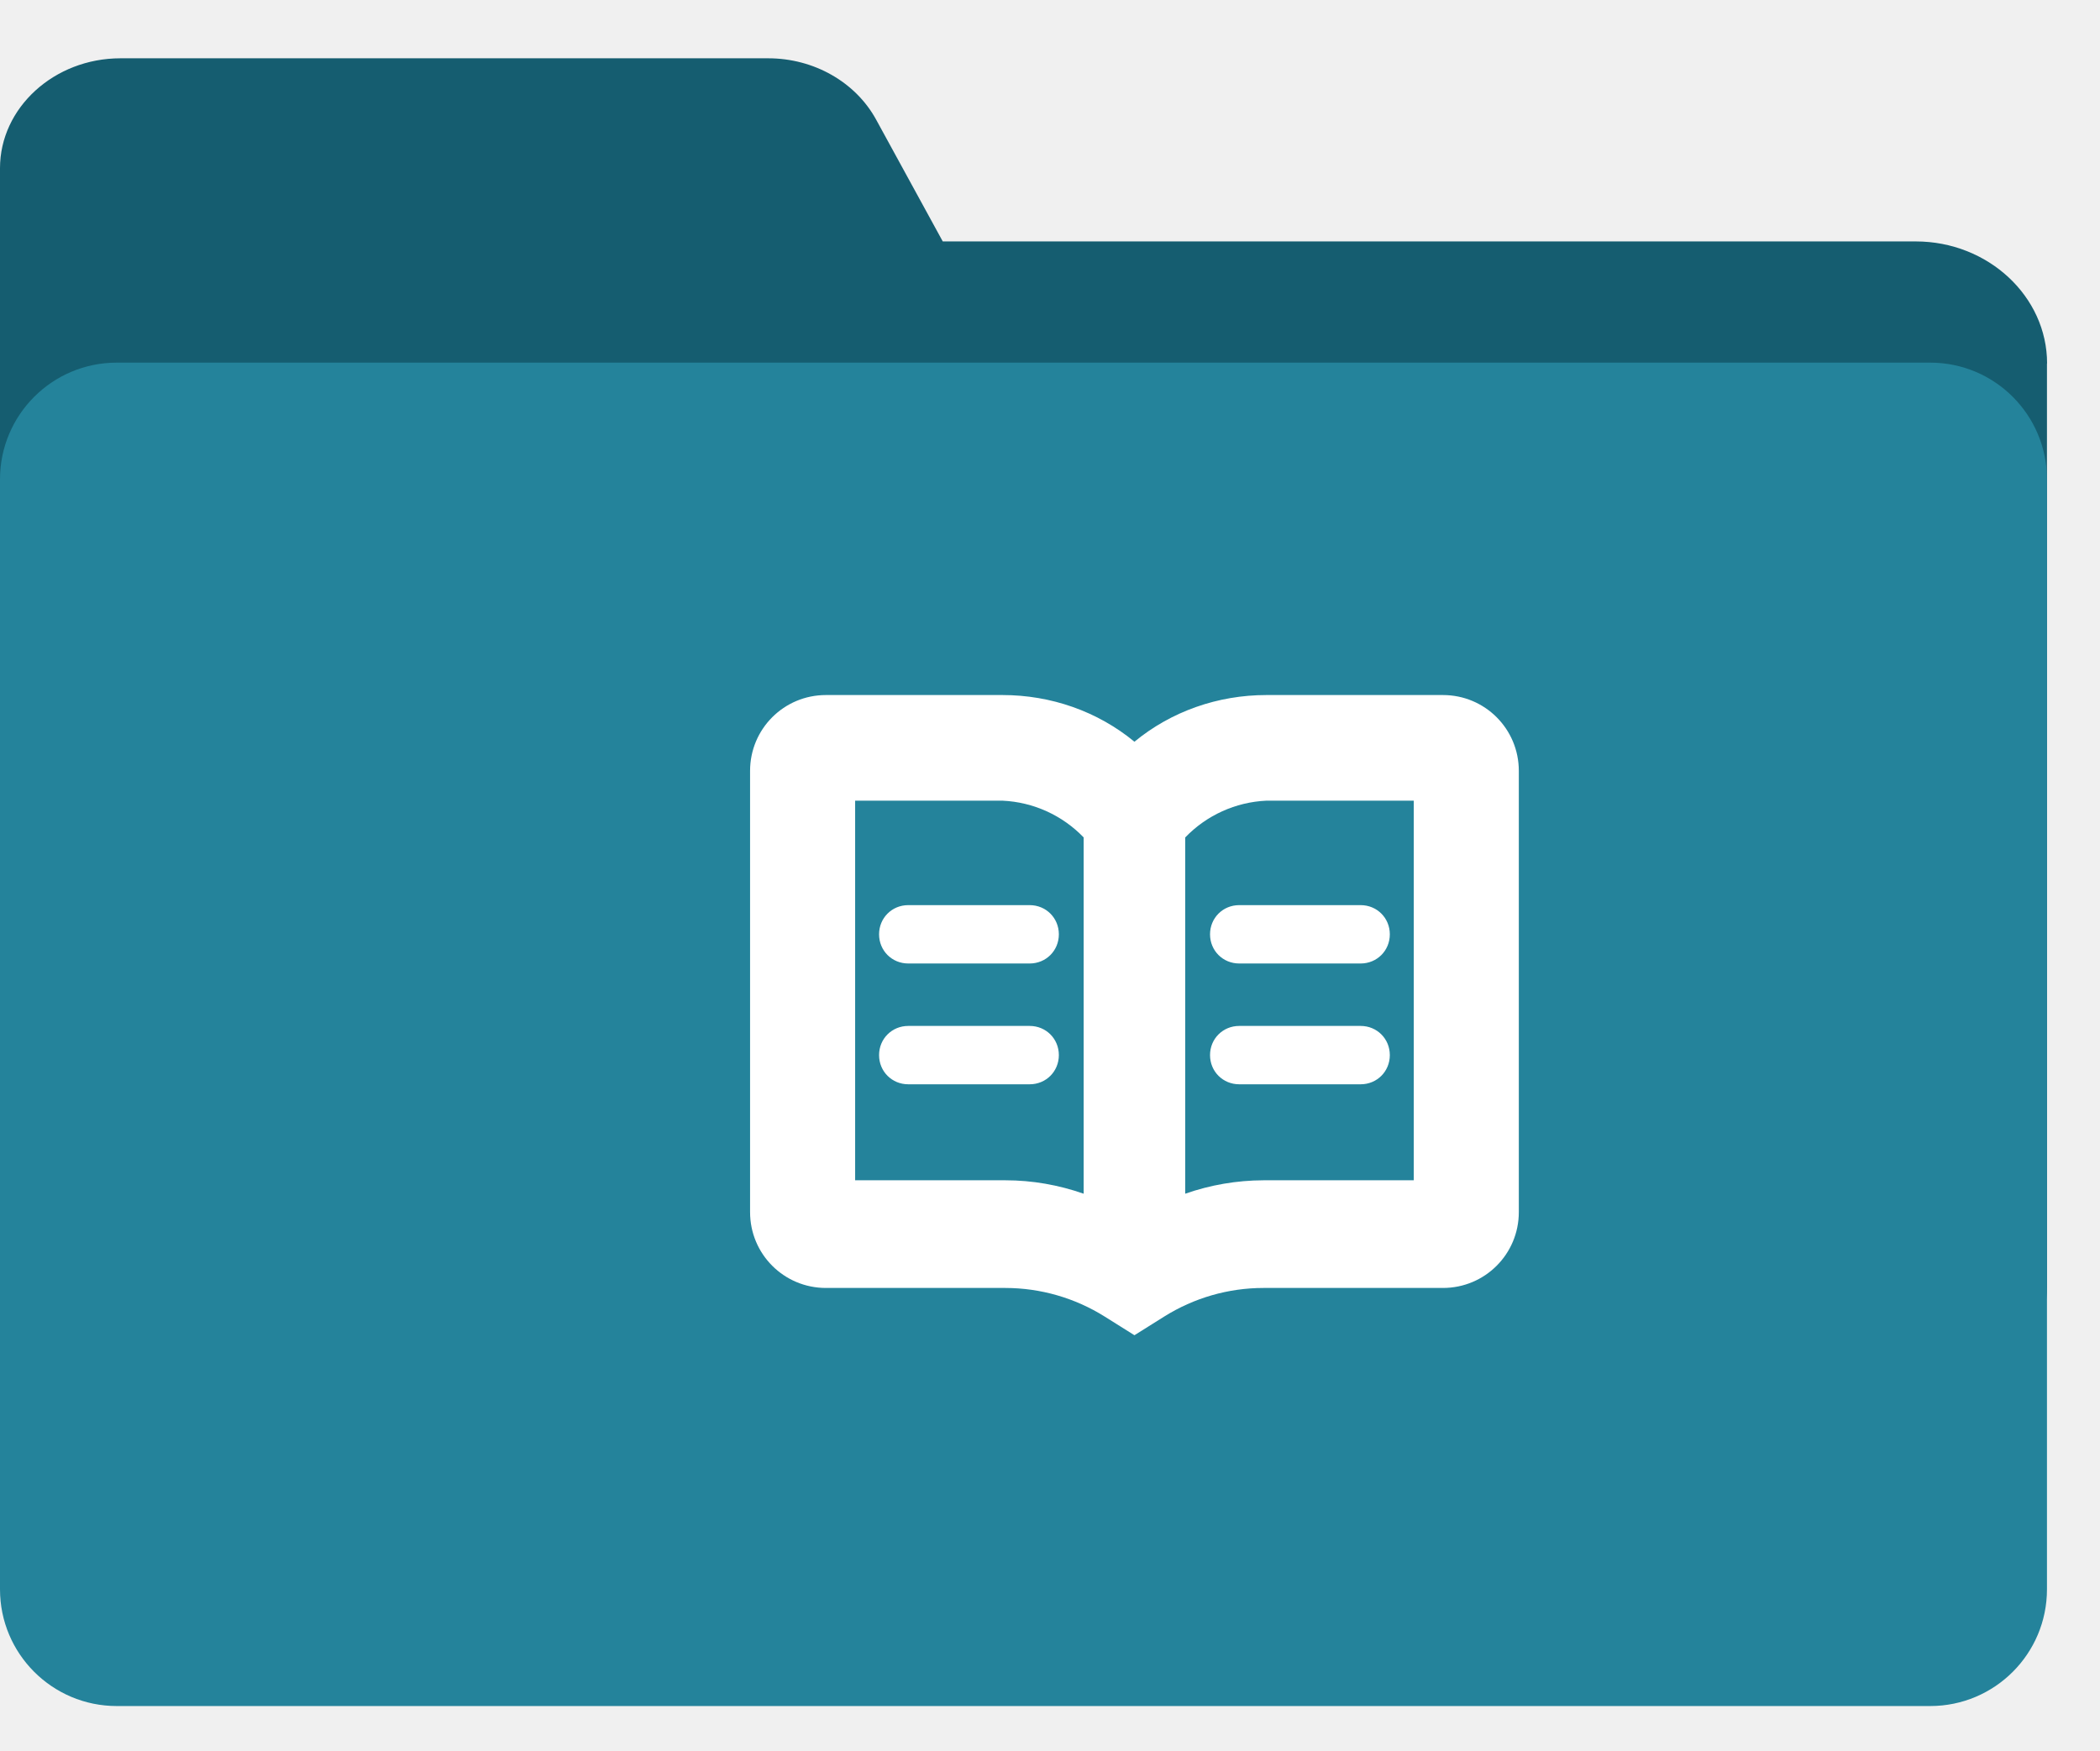
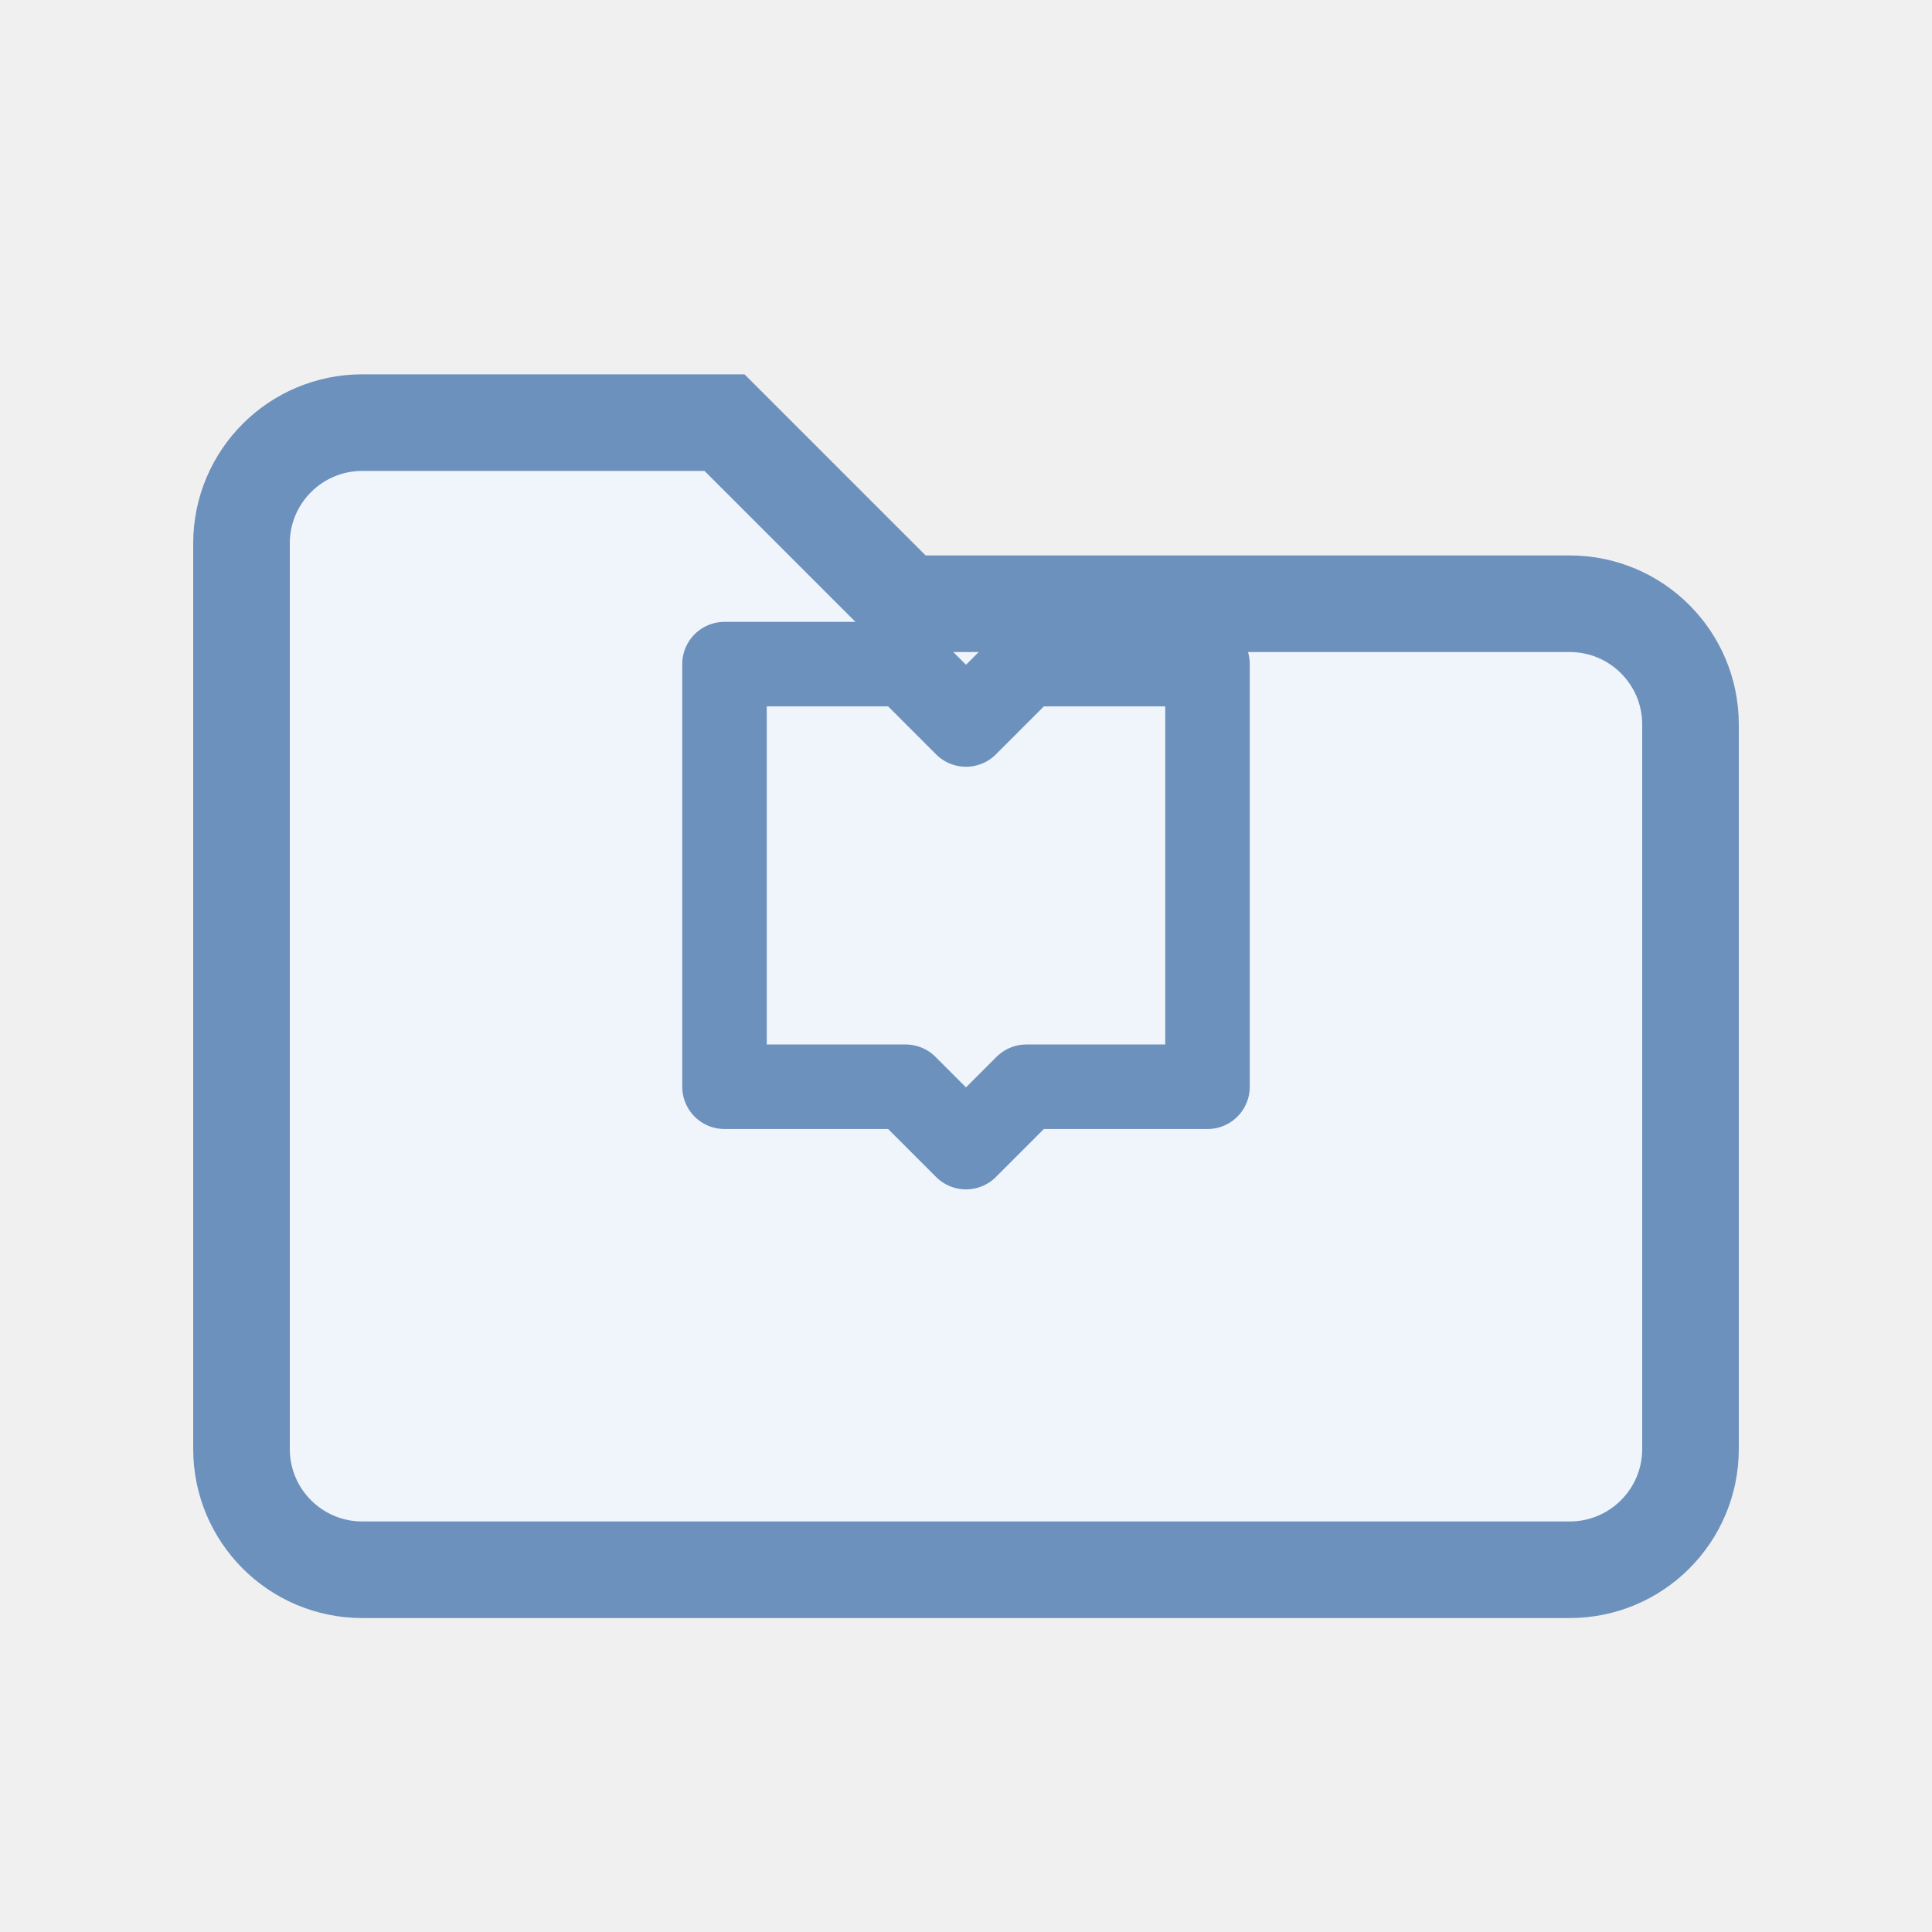
- <svg xmlns="http://www.w3.org/2000/svg" class="icon" viewBox="0 0 1228 1024" version="1.1" width="239.844" height="200">
-   <path d="M1196.988 212.582v540.058c0 39.595-34.475 71.373-76.766 71.373H323.243c-51.78 0-88.747-46.763-73.25-92.809l126.737-375.808H70.417C31.676 355.362 0 326.451 0 291.089V98.372C0 63.044 31.676 34.099 70.417 34.099h378.812c26.726 0 51.029 13.926 63.01 35.703l39.049 71.407H1120.256c42.257 0 76.8 32.119 76.8 71.373" fill="#155d70" />
-   <path d="M1128.721 997.854H68.267a68.267 68.267 0 0 1-68.267-68.267V280.371a68.267 68.267 0 0 1 68.267-68.267h1060.454a68.267 68.267 0 0 1 68.267 68.267V929.587a68.267 68.267 0 0 1-68.267 68.267" fill="#24839b" />
-   <path d="M438.613 450.901c0-24.576 19.797-44.373 44.373-44.373h103.253c28.331 0 55.637 9.557 77.141 27.307 21.504-17.749 48.811-27.307 77.141-27.307h103.253c24.576 0 44.373 19.797 44.373 44.373v258.048c0 24.576-19.797 44.373-44.373 44.373h-104.96c-20.48 0-40.619 5.803-58.027 16.725l-17.408 10.923-17.408-10.923a109.568 109.568 0 0 0-58.027-16.725H482.987c-24.576 0-44.373-19.797-44.373-44.373V450.901zM500.053 468.309v222.037h87.893c15.701 0 31.061 2.731 45.739 7.851V489.813a70.315 70.315 0 0 0-47.445-21.504H500.053z m193.024 21.504v208.384a139.776 139.776 0 0 1 45.739-7.851h87.893V468.309h-86.187a70.315 70.315 0 0 0-47.445 21.504z" fill="#FFFFFF" />
-   <path d="M531.115 529.408h70.997c9.557 0 17.067 7.509 17.067 17.067s-7.509 17.067-17.067 17.067H531.115c-9.557 0-17.067-7.509-17.067-17.067s7.509-17.067 17.067-17.067zM531.115 600.064h70.997c9.557 0 17.067 7.509 17.067 17.067s-7.509 17.067-17.067 17.067H531.115c-9.557 0-17.067-7.509-17.067-17.067s7.509-17.067 17.067-17.067zM724.651 529.408h70.997c9.557 0 17.067 7.509 17.067 17.067s-7.509 17.067-17.067 17.067H724.651c-9.557 0-17.067-7.509-17.067-17.067s7.509-17.067 17.067-17.067zM724.651 600.064h70.997c9.557 0 17.067 7.509 17.067 17.067s-7.509 17.067-17.067 17.067H724.651c-9.557 0-17.067-7.509-17.067-17.067s7.509-17.067 17.067-17.067z" fill="#FFFFFF" />
+ <svg xmlns="http://www.w3.org/2000/svg" viewBox="0 0 32 32">
+   <path d="M4 9a2 2 0 0 1 2-2h6l3 3h11a2 2 0 0 1 2 2v12a2 2 0 0 1-2 2H6a2 2 0 0 1-2-2Z" fill="#f0f5fc" stroke="#6d91bd" stroke-width="1.6" />
+   <path d="M12 11h3l1 1 1-1h3v7h-3l-1 1-1-1h-3Z" fill="none" stroke="#6d91bd" stroke-width="1.4" stroke-linecap="round" stroke-linejoin="round" />
</svg>
